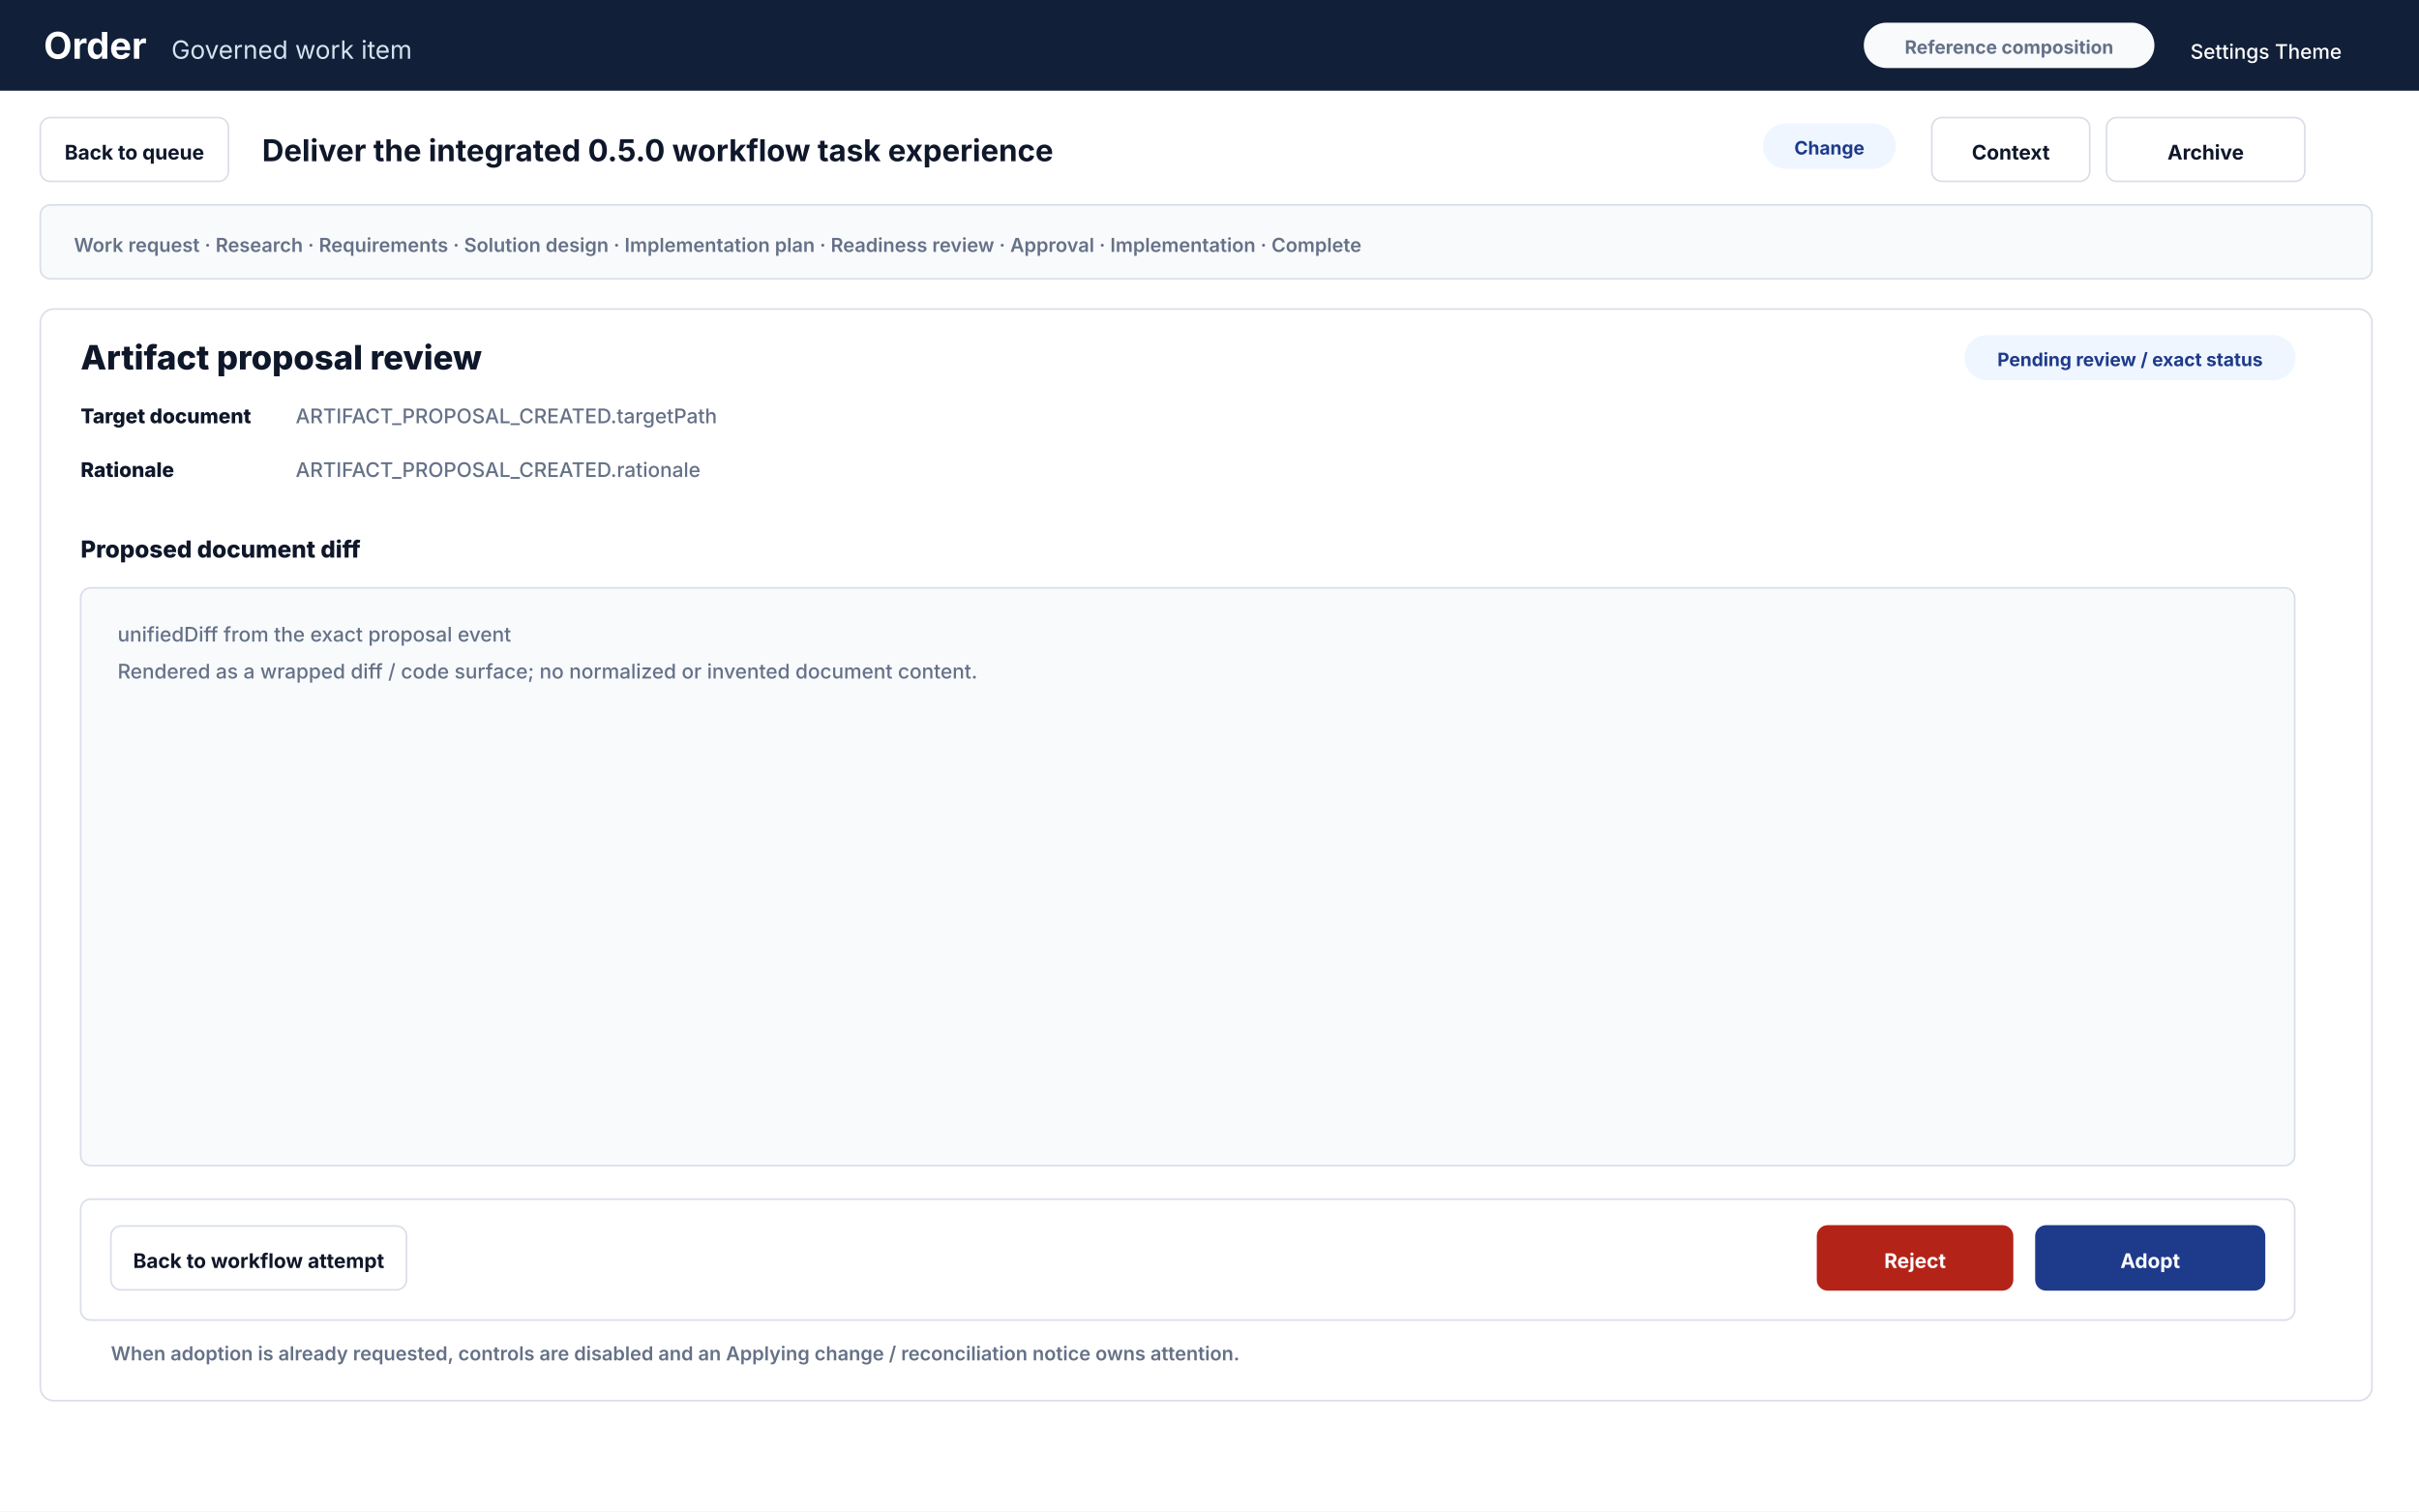
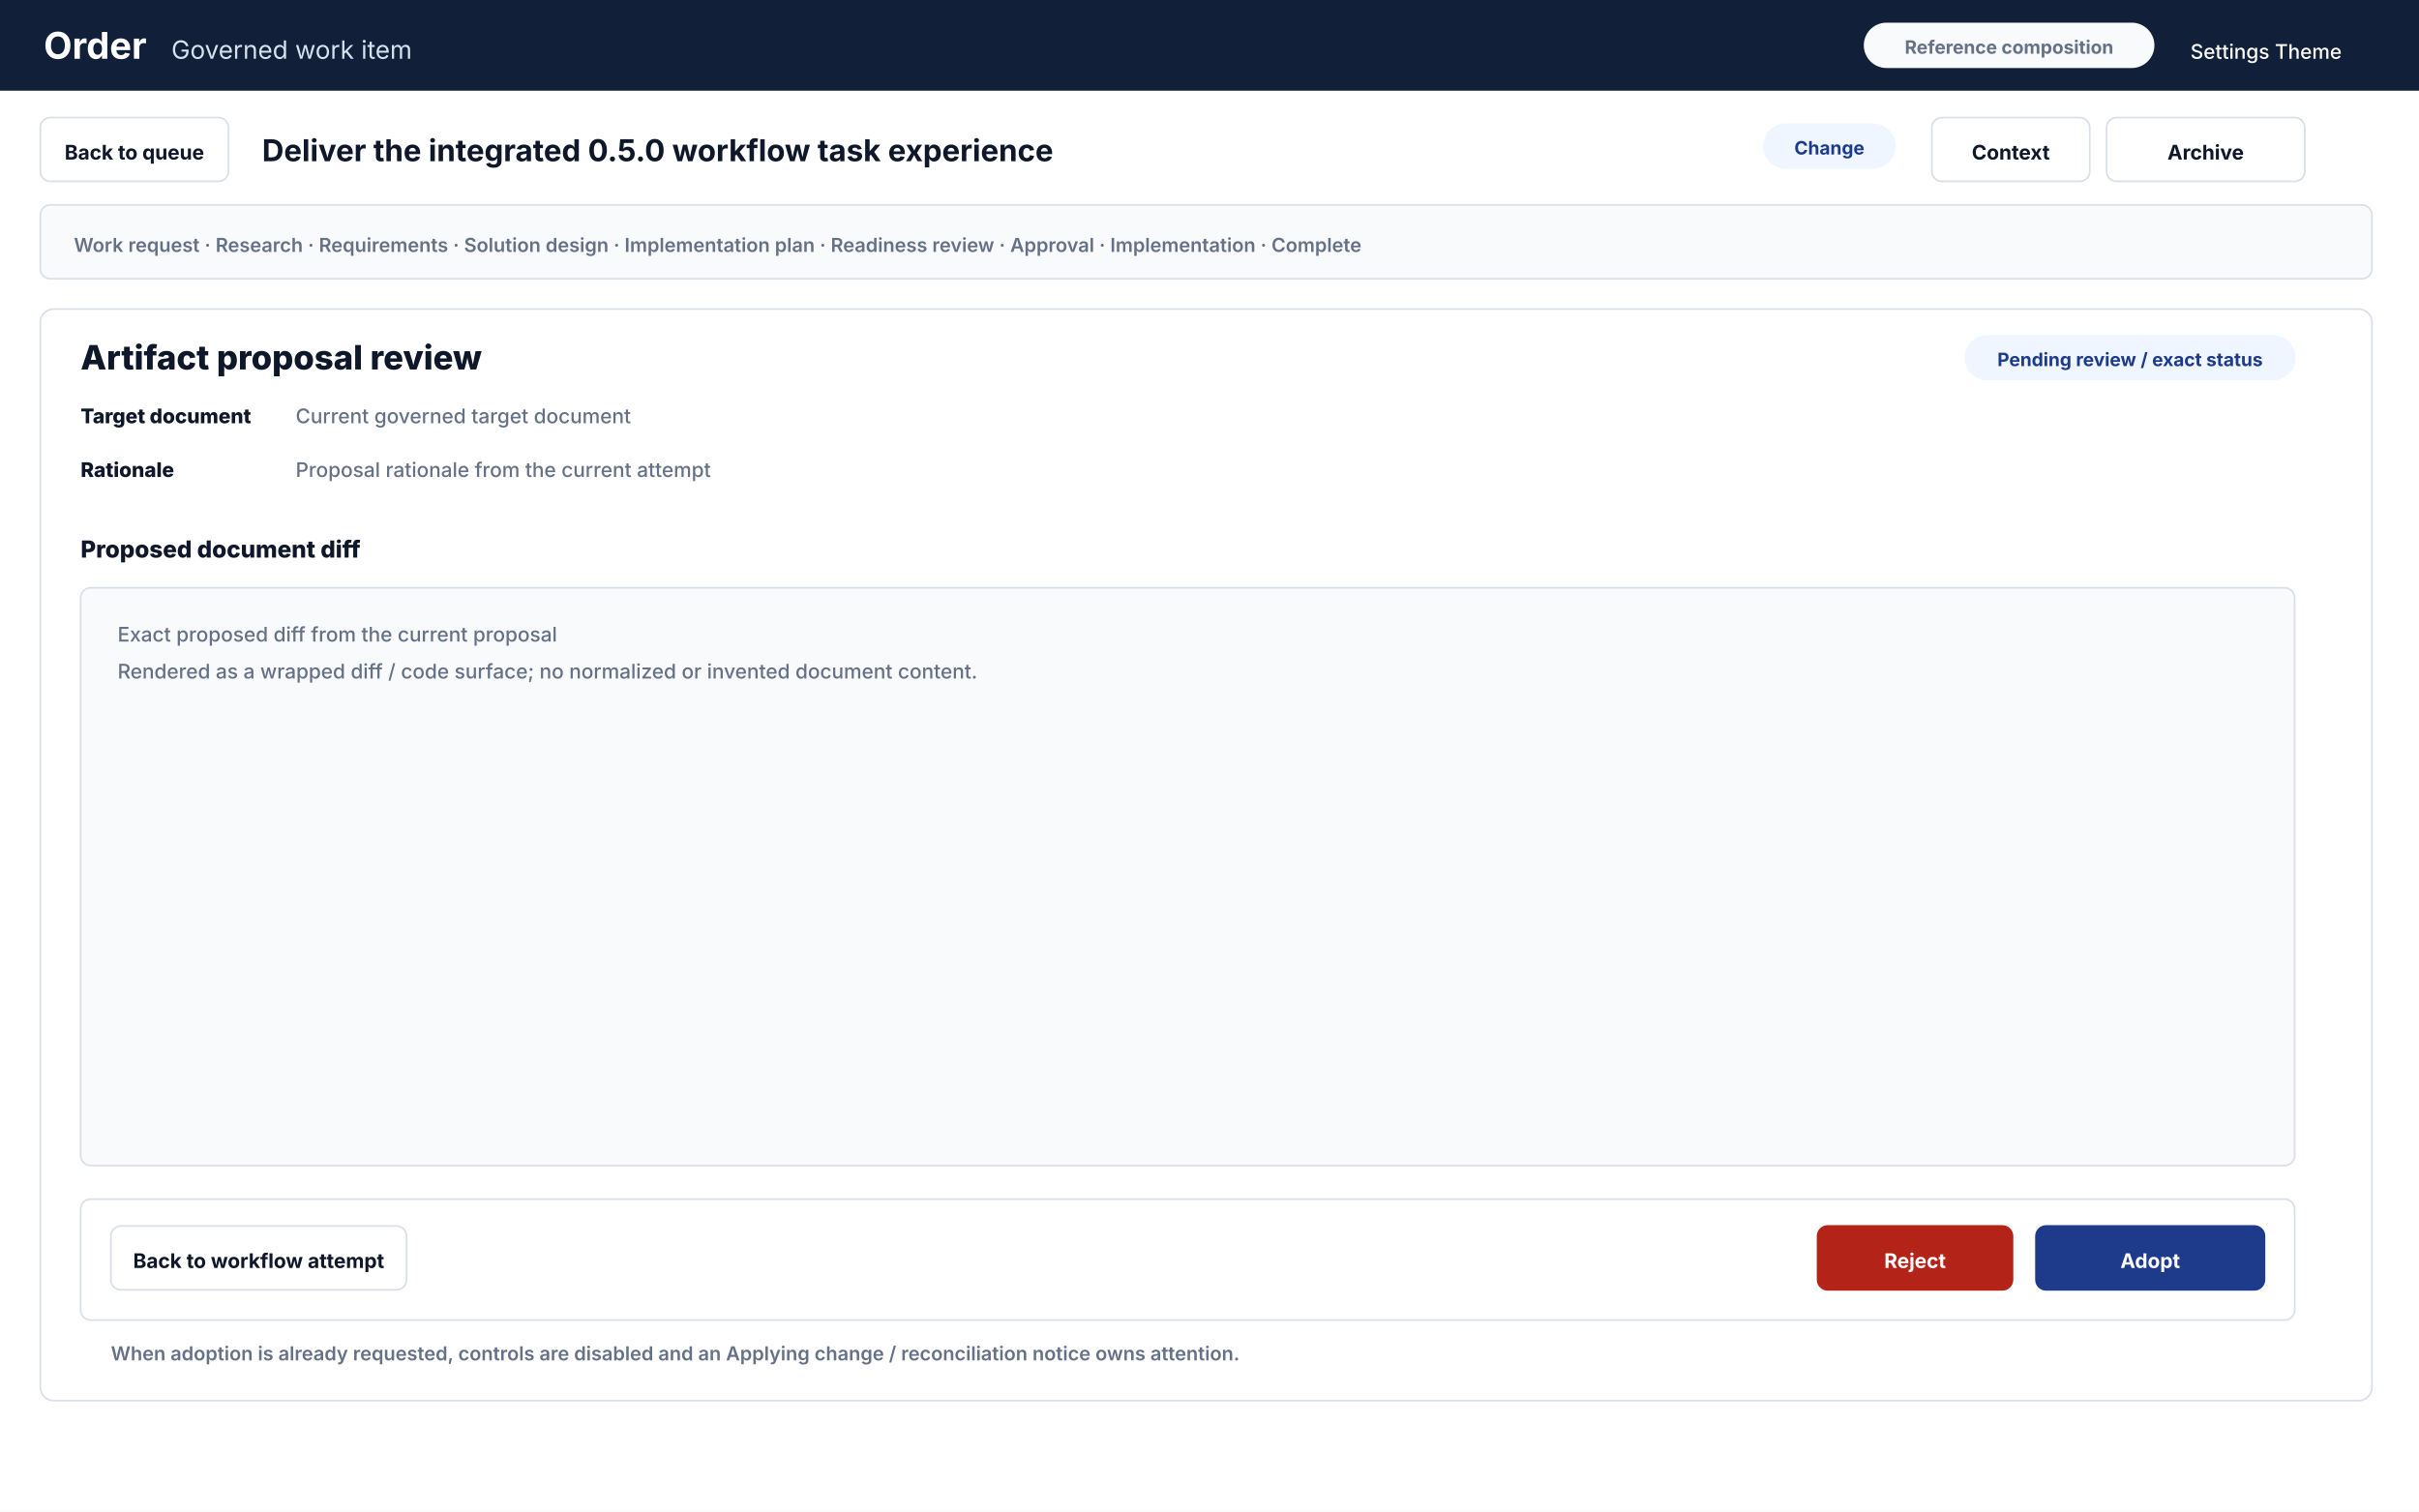
<svg xmlns="http://www.w3.org/2000/svg" width="1440" height="900" viewBox="0 0 1440 900">
  <rect width="1440" height="900" fill="#FFFFFF" />
  <rect width="1440" height="54" fill="#111F38" />
  <text x="26" y="35" font-family="ui-sans-serif,system-ui,-apple-system,Segoe UI,sans-serif" font-size="22" font-weight="700" fill="#fff" text-anchor="start">Order</text>
  <text x="102" y="35" font-family="ui-sans-serif,system-ui,-apple-system,Segoe UI,sans-serif" font-size="15" font-weight="400" fill="#D7E2F1" text-anchor="start">Governed work item</text>
  <rect x="1110" y="14" width="172" height="26" rx="13" fill="#F8FAFC" stroke="#F8FAFC" />
  <text x="1196" y="32" font-family="ui-sans-serif,system-ui,-apple-system,Segoe UI,sans-serif" font-size="11" font-weight="700" fill="#657187" text-anchor="middle">Reference composition</text>
  <text x="1394" y="35" font-family="ui-sans-serif,system-ui,-apple-system,Segoe UI,sans-serif" font-size="12" font-weight="500" fill="#fff" text-anchor="end">Settings   Theme</text>
  <rect x="24" y="70" width="112" height="38" rx="6" fill="#FFFFFF" stroke="#D9DEE8" />
  <text x="80" y="95" font-family="ui-sans-serif,system-ui,-apple-system,Segoe UI,sans-serif" font-size="12" font-weight="700" fill="#0F172A" text-anchor="middle">Back to queue</text>
  <text x="156" y="96" font-family="ui-sans-serif,system-ui,-apple-system,Segoe UI,sans-serif" font-size="18" font-weight="700" fill="#0F172A" text-anchor="start">Deliver the integrated 0.5.0 workflow task experience</text>
  <rect x="1050" y="74" width="78" height="26" rx="13" fill="#EFF6FF" stroke="#EFF6FF" />
  <text x="1089" y="92" font-family="ui-sans-serif,system-ui,-apple-system,Segoe UI,sans-serif" font-size="11" font-weight="700" fill="#1E3A8A" text-anchor="middle">Change</text>
  <rect x="1150" y="70" width="94" height="38" rx="6" fill="#FFFFFF" stroke="#D9DEE8" />
  <text x="1197" y="95" font-family="ui-sans-serif,system-ui,-apple-system,Segoe UI,sans-serif" font-size="12" font-weight="700" fill="#0F172A" text-anchor="middle">Context</text>
  <rect x="1254" y="70" width="118" height="38" rx="6" fill="#FFFFFF" stroke="#D9DEE8" />
  <text x="1313" y="95" font-family="ui-sans-serif,system-ui,-apple-system,Segoe UI,sans-serif" font-size="12" font-weight="700" fill="#0F172A" text-anchor="middle">Archive</text>
  <rect x="24" y="122" width="1388" height="44" rx="6" fill="#F8FAFC" stroke="#D9DEE8" />
  <text x="44" y="150" font-family="ui-sans-serif,system-ui,-apple-system,Segoe UI,sans-serif" font-size="11.5" font-weight="600" fill="#657187" text-anchor="start">Work request  ·  Research  ·  Requirements  ·  Solution design  ·  Implementation plan  ·  Readiness review  ·  Approval  ·  Implementation  ·  Complete</text>
  <rect x="24" y="184" width="1388" height="650" rx="8" fill="#FFFFFF" stroke="#D9DEE8" />
  <text x="48" y="220" font-family="ui-sans-serif,system-ui,-apple-system,Segoe UI,sans-serif" font-size="20" font-weight="800" fill="#0F172A" text-anchor="start">Artifact proposal review</text>
  <rect x="1170" y="200" width="196" height="26" rx="13" fill="#EFF6FF" stroke="#EFF6FF" />
  <text x="1268" y="218" font-family="ui-sans-serif,system-ui,-apple-system,Segoe UI,sans-serif" font-size="11" font-weight="700" fill="#1E3A8A" text-anchor="middle">Pending review / exact status</text>
  <text x="48" y="252" font-family="ui-sans-serif,system-ui,-apple-system,Segoe UI,sans-serif" font-size="12" font-weight="800" fill="#0F172A" text-anchor="start">Target document</text>
-   <text x="176" y="252" font-family="ui-sans-serif,system-ui,-apple-system,Segoe UI,sans-serif" font-size="12" font-weight="500" fill="#657187" text-anchor="start">ARTIFACT_PROPOSAL_CREATED.targetPath</text>
+   <text x="176" y="252" font-family="ui-sans-serif,system-ui,-apple-system,Segoe UI,sans-serif" font-size="12" font-weight="500" fill="#657187" text-anchor="start">Current governed target document</text>
  <text x="48" y="284" font-family="ui-sans-serif,system-ui,-apple-system,Segoe UI,sans-serif" font-size="12" font-weight="800" fill="#0F172A" text-anchor="start">Rationale</text>
-   <text x="176" y="284" font-family="ui-sans-serif,system-ui,-apple-system,Segoe UI,sans-serif" font-size="12" font-weight="500" fill="#657187" text-anchor="start">ARTIFACT_PROPOSAL_CREATED.rationale</text>
+   <text x="176" y="284" font-family="ui-sans-serif,system-ui,-apple-system,Segoe UI,sans-serif" font-size="12" font-weight="500" fill="#657187" text-anchor="start">Proposal rationale from the current attempt</text>
  <text x="48" y="332" font-family="ui-sans-serif,system-ui,-apple-system,Segoe UI,sans-serif" font-size="14" font-weight="800" fill="#0F172A" text-anchor="start">Proposed document diff</text>
  <rect x="48" y="350" width="1318" height="344" rx="6" fill="#F8FAFC" stroke="#D9DEE8" />
-   <text x="70" y="382" font-family="ui-sans-serif,system-ui,-apple-system,Segoe UI,sans-serif" font-size="12" font-weight="500" fill="#657187" text-anchor="start">unifiedDiff from the exact proposal event</text>
+   <text x="70" y="382" font-family="ui-sans-serif,system-ui,-apple-system,Segoe UI,sans-serif" font-size="12" font-weight="500" fill="#657187" text-anchor="start">Exact proposed diff from the current proposal</text>
  <text x="70" y="404" font-family="ui-sans-serif,system-ui,-apple-system,Segoe UI,sans-serif" font-size="12" font-weight="500" fill="#657187" text-anchor="start">Rendered as a wrapped diff / code surface; no normalized or invented document content.</text>
  <rect x="48" y="714" width="1318" height="72" rx="6" fill="#FFFFFF" stroke="#D9DEE8" />
  <rect x="66" y="730" width="176" height="38" rx="6" fill="#FFFFFF" stroke="#D9DEE8" />
  <text x="154" y="755" font-family="ui-sans-serif,system-ui,-apple-system,Segoe UI,sans-serif" font-size="12" font-weight="700" fill="#0F172A" text-anchor="middle">Back to workflow attempt</text>
  <rect x="1082" y="730" width="116" height="38" rx="6" fill="#B42318" stroke="#B42318" />
  <text x="1140" y="755" font-family="ui-sans-serif,system-ui,-apple-system,Segoe UI,sans-serif" font-size="12" font-weight="700" fill="#fff" text-anchor="middle">Reject</text>
  <rect x="1212" y="730" width="136" height="38" rx="6" fill="#1E3A8A" stroke="#1E3A8A" />
  <text x="1280" y="755" font-family="ui-sans-serif,system-ui,-apple-system,Segoe UI,sans-serif" font-size="12" font-weight="700" fill="#fff" text-anchor="middle">Adopt</text>
  <text x="66" y="810" font-family="ui-sans-serif,system-ui,-apple-system,Segoe UI,sans-serif" font-size="11.5" font-weight="600" fill="#657187" text-anchor="start">When adoption is already requested, controls are disabled and an Applying change / reconciliation notice owns attention.</text>
</svg>
